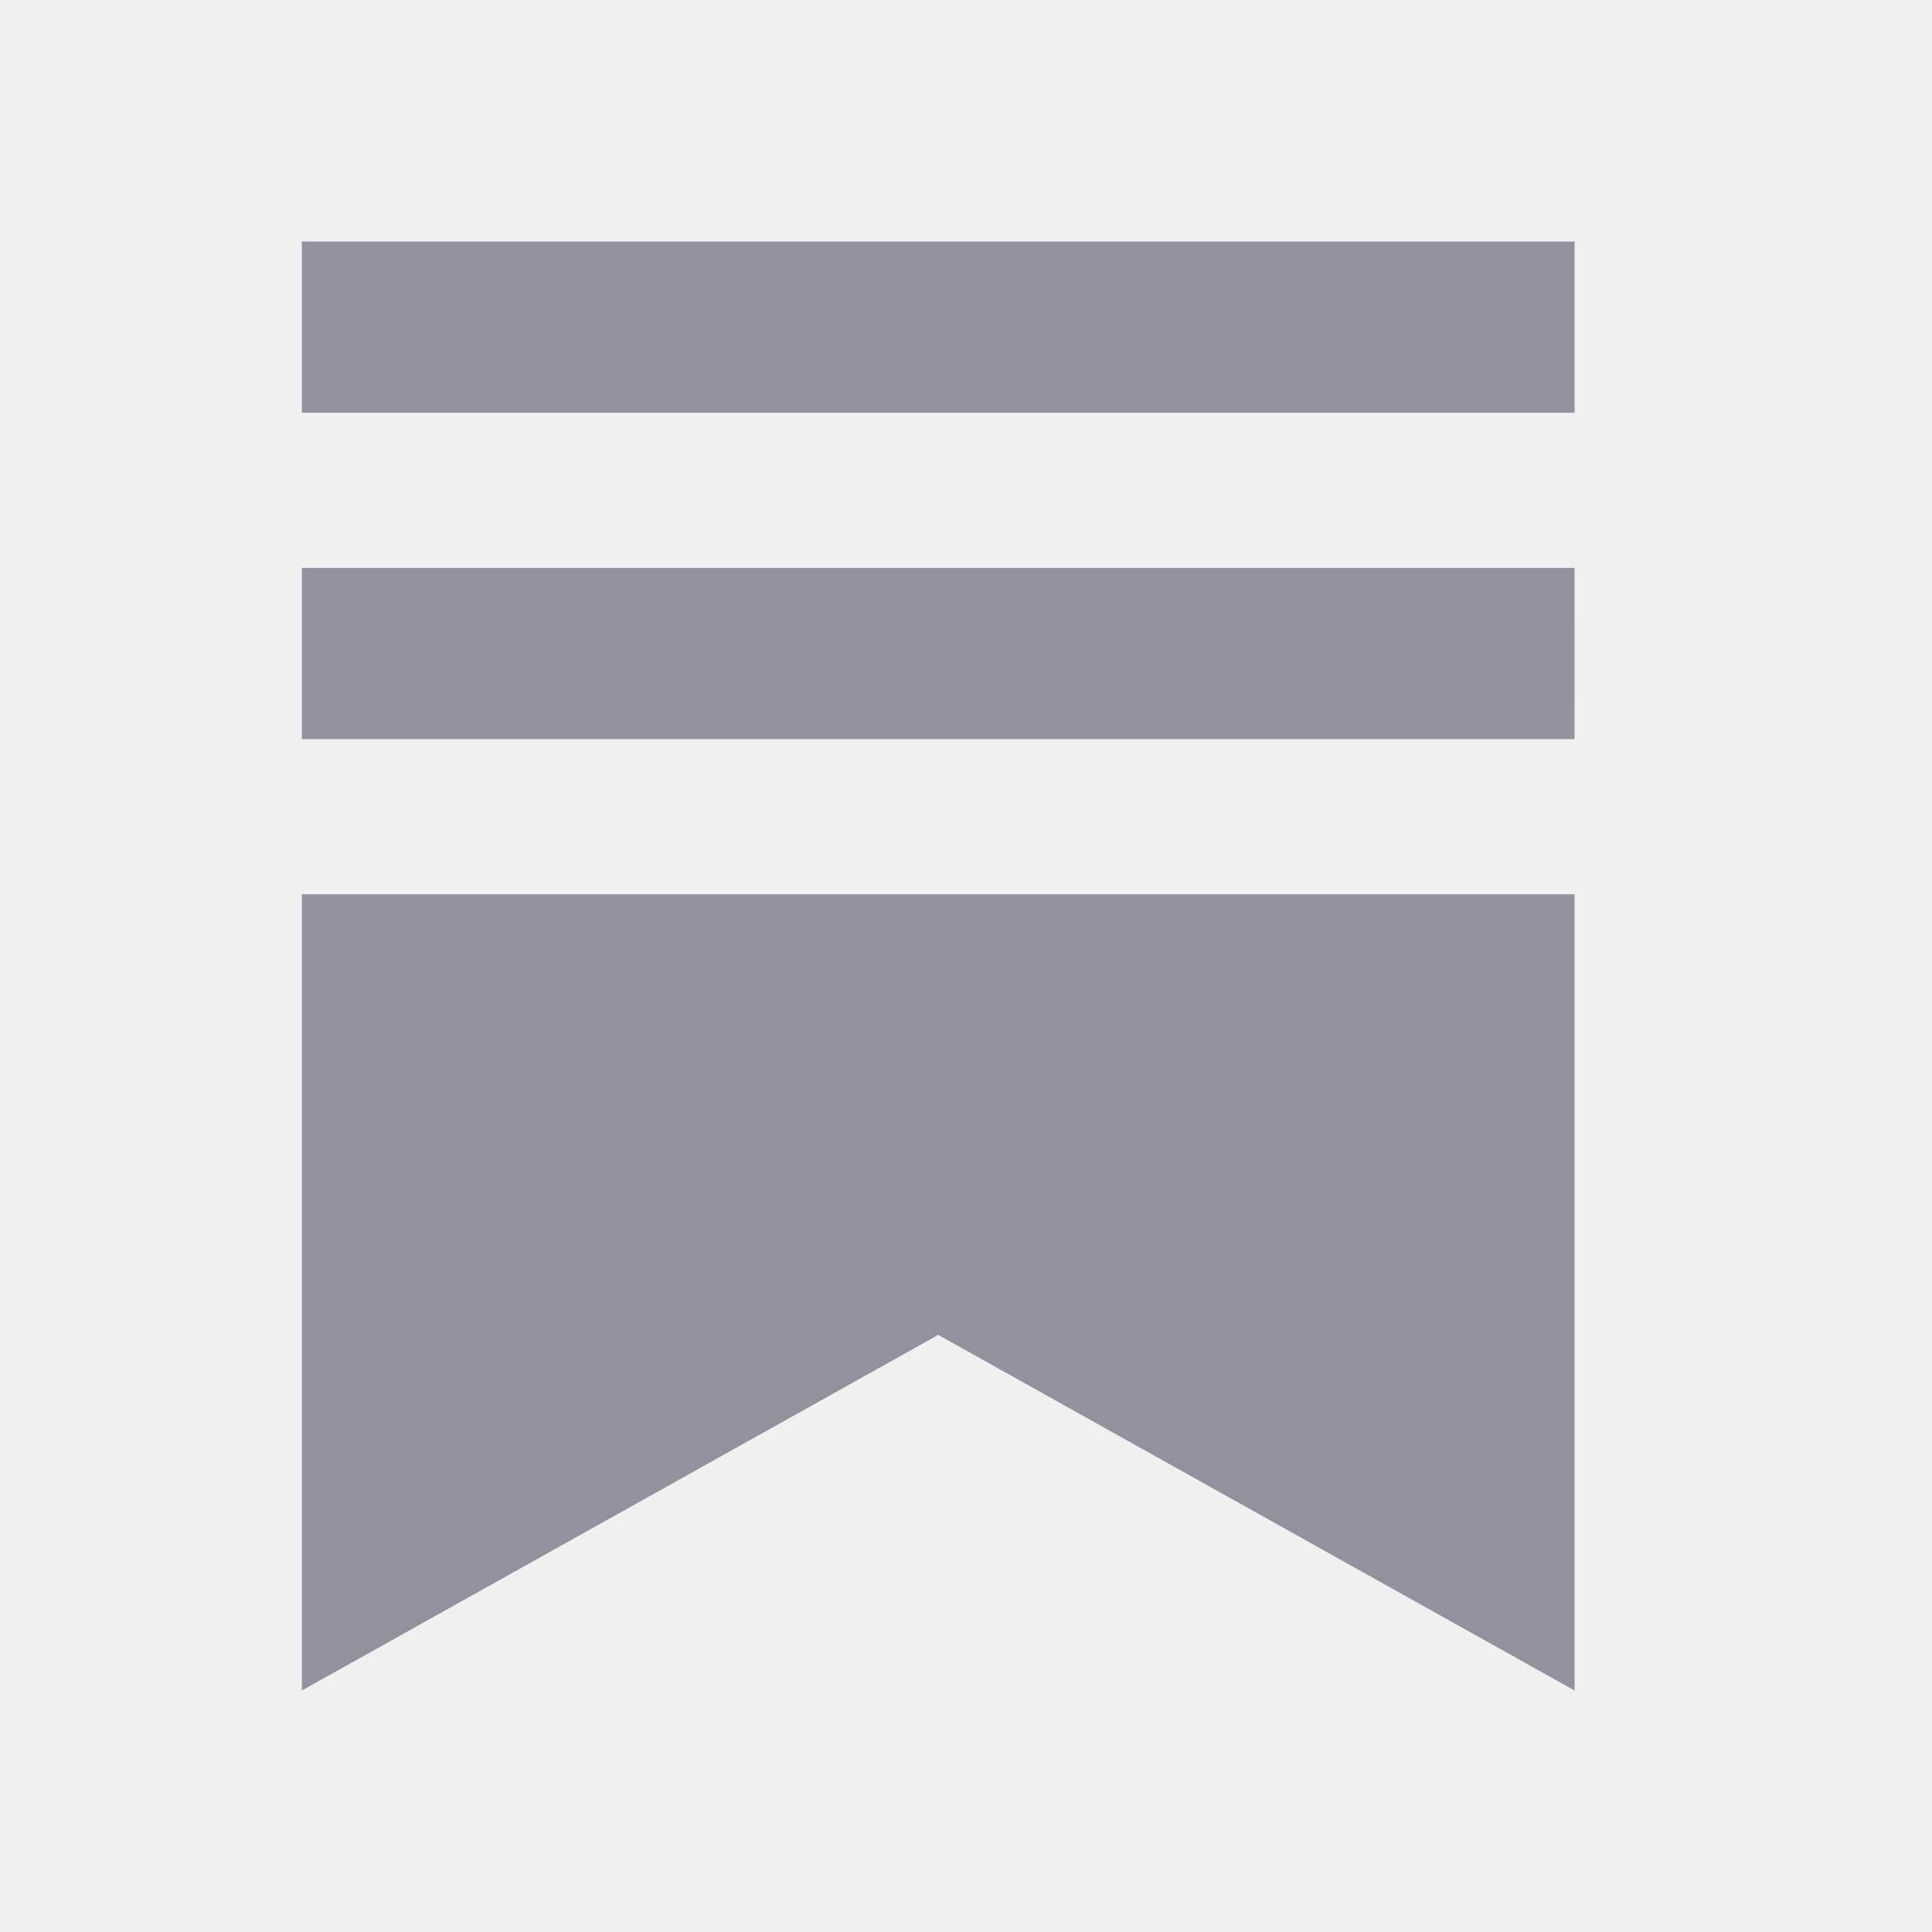
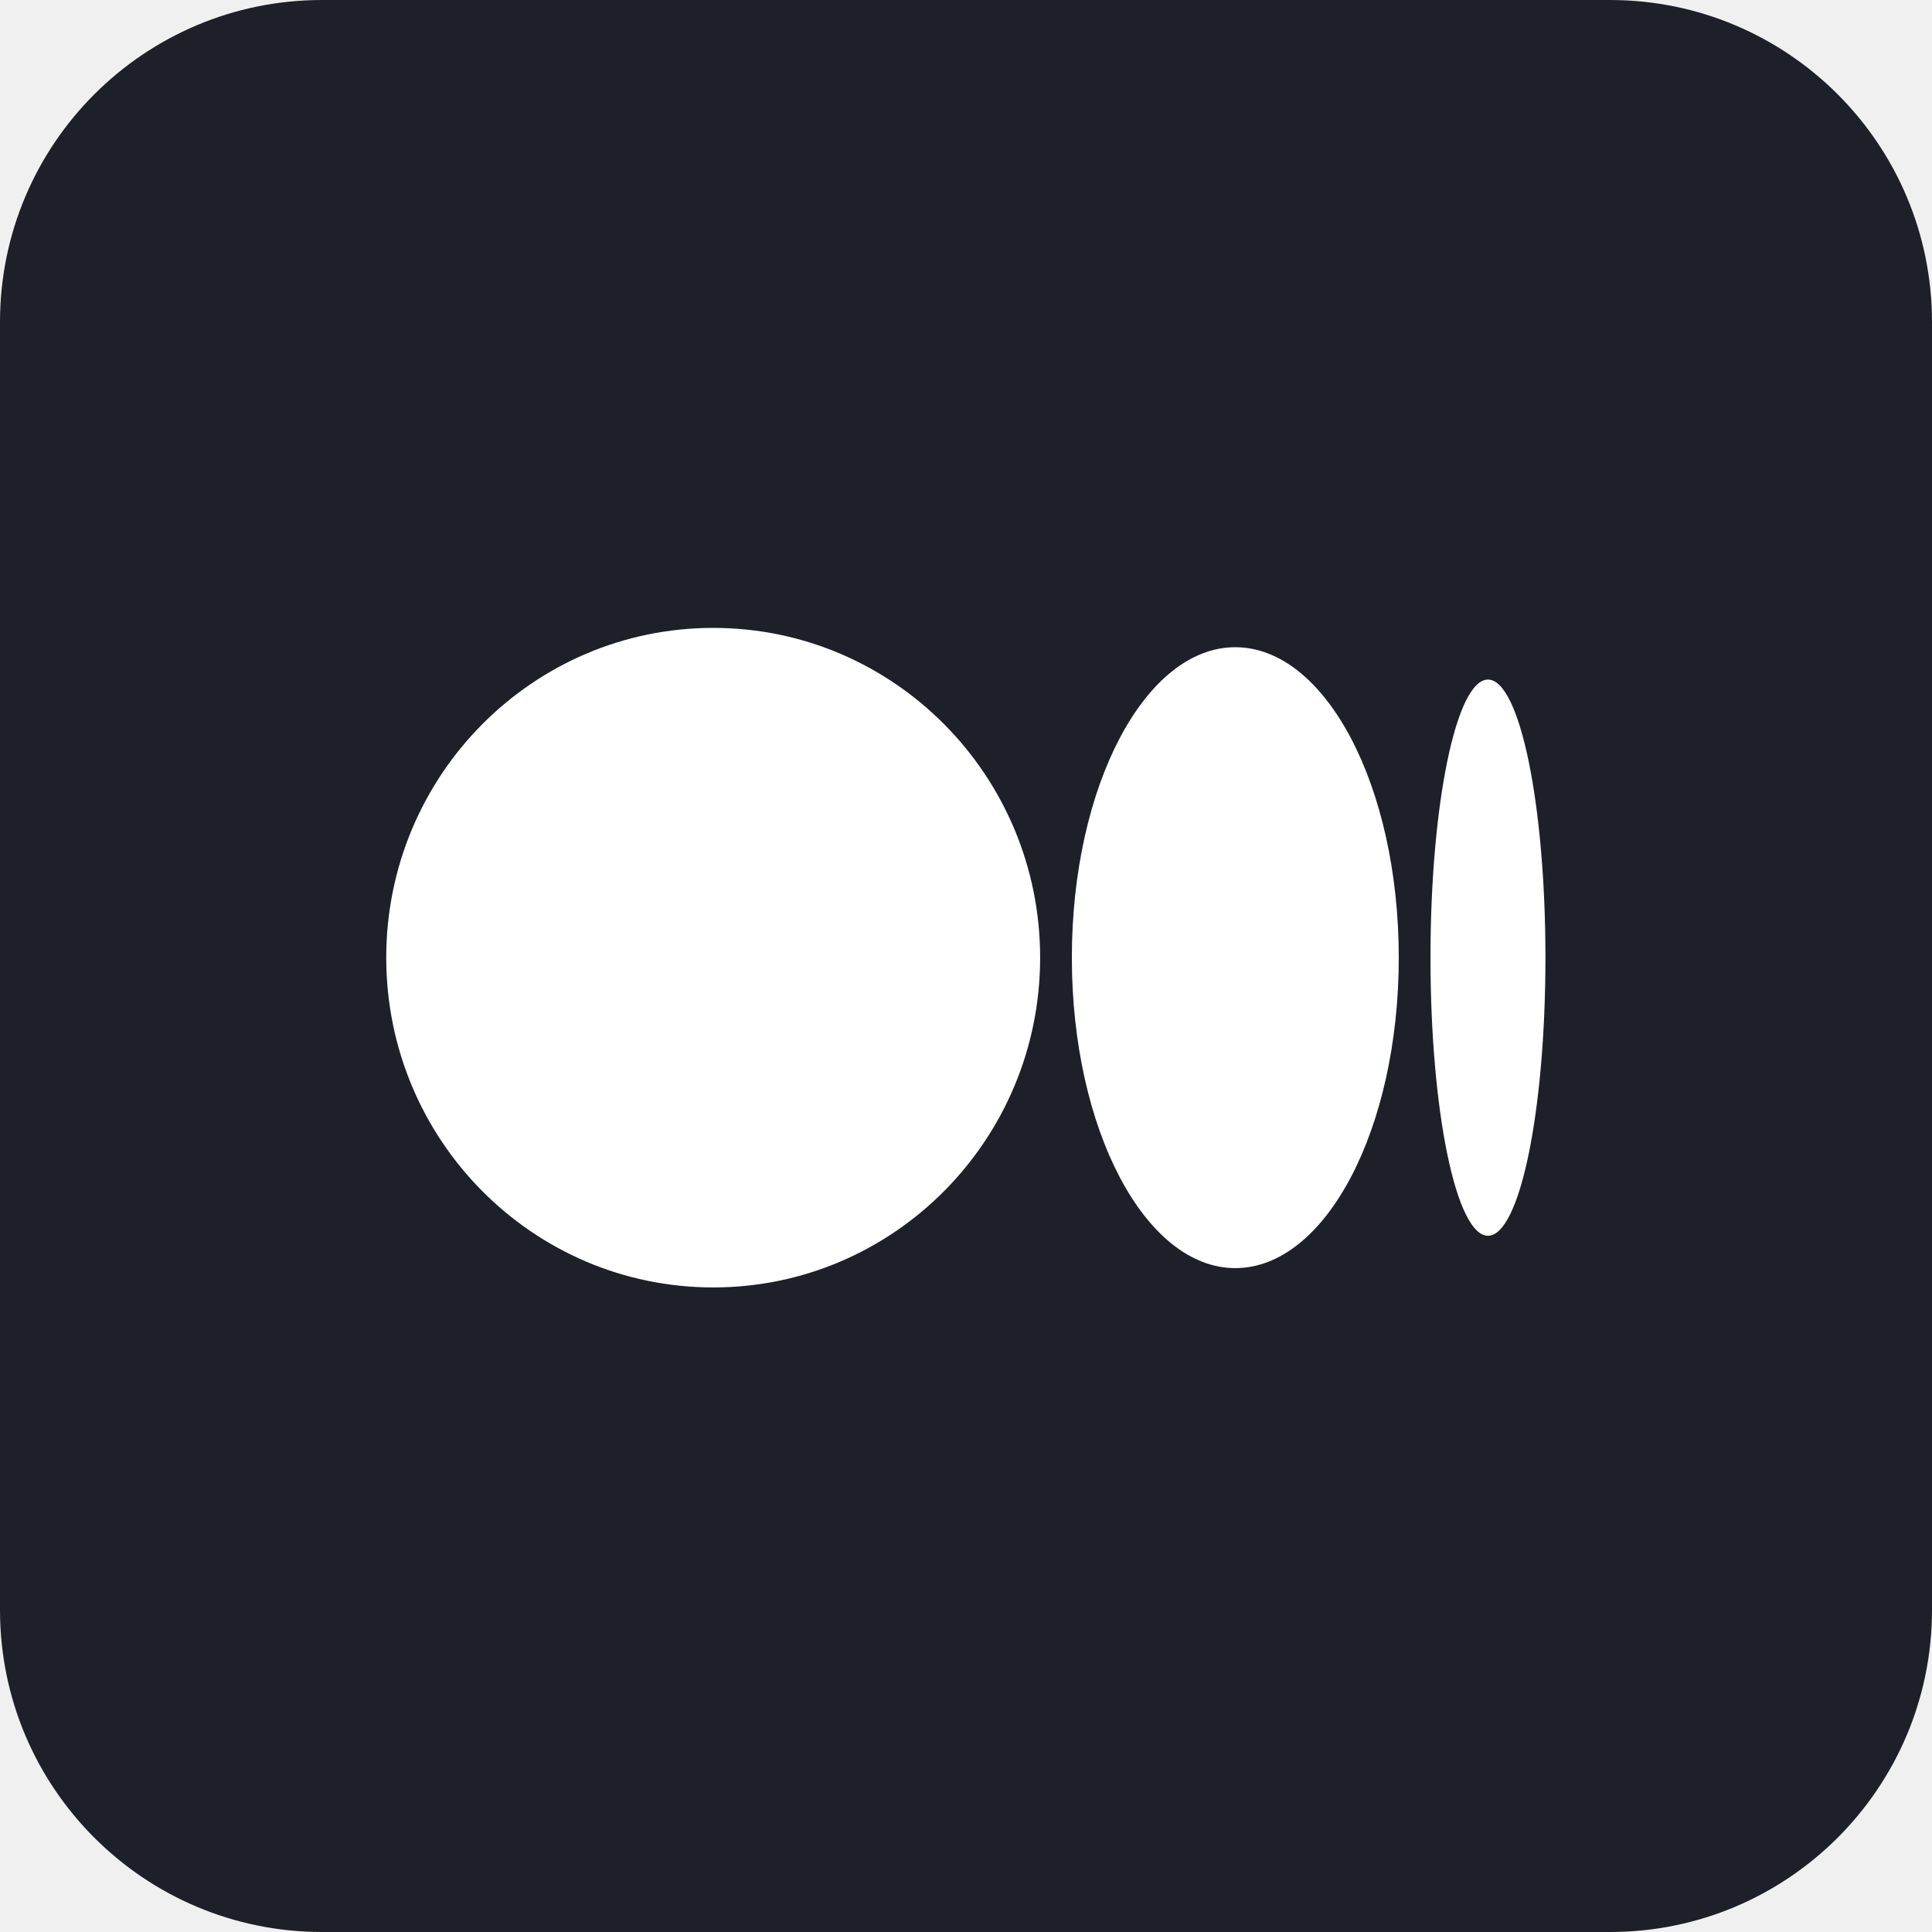
- <svg xmlns="http://www.w3.org/2000/svg" width="32" height="32" fill="none">
-   <path d="M26.079 12.242H5V9.406h21.08l-.001 2.836ZM5 14.812V28l10.54-5.89L26.08 28V14.811H5v.001ZM26.08 4H5v2.836h21.08V4Z" fill="#91929E" />
+ <svg xmlns="http://www.w3.org/2000/svg" width="24" height="24" viewBox="0 0 24 24" fill="none">
+   <rect width="24" height="24" rx="4" fill="#1E2029" />
+   <g clip-path="url(#clip0_655_34)">
+     <path d="M12.921 11.896C12.921 14.159 11.102 15.993 8.86 15.993C6.617 15.993 4.798 14.159 4.798 11.896C4.798 9.634 6.617 7.8 8.86 7.8C11.103 7.8 12.921 9.634 12.921 11.896Z" fill="white" />
+     <path d="M17.376 11.896C17.376 14.026 16.467 15.753 15.345 15.753C14.224 15.753 13.315 14.026 13.315 11.896C13.315 9.767 14.224 8.04 15.345 8.04C16.467 8.04 17.376 9.766 17.376 11.896" fill="white" />
+     <path d="M19.198 11.896C19.198 13.804 18.879 15.351 18.484 15.351C18.09 15.351 17.77 13.805 17.77 11.896C17.77 9.989 18.09 8.442 18.484 8.442C18.878 8.442 19.198 9.988 19.198 11.896Z" fill="white" />
+   </g>
+   <defs>
+     <clipPath id="clip0_655_34">
+       <rect width="14.4" height="14.4" fill="white" transform="translate(4.79829 4.7999)" />
+     </clipPath>
+   </defs>
</svg>
